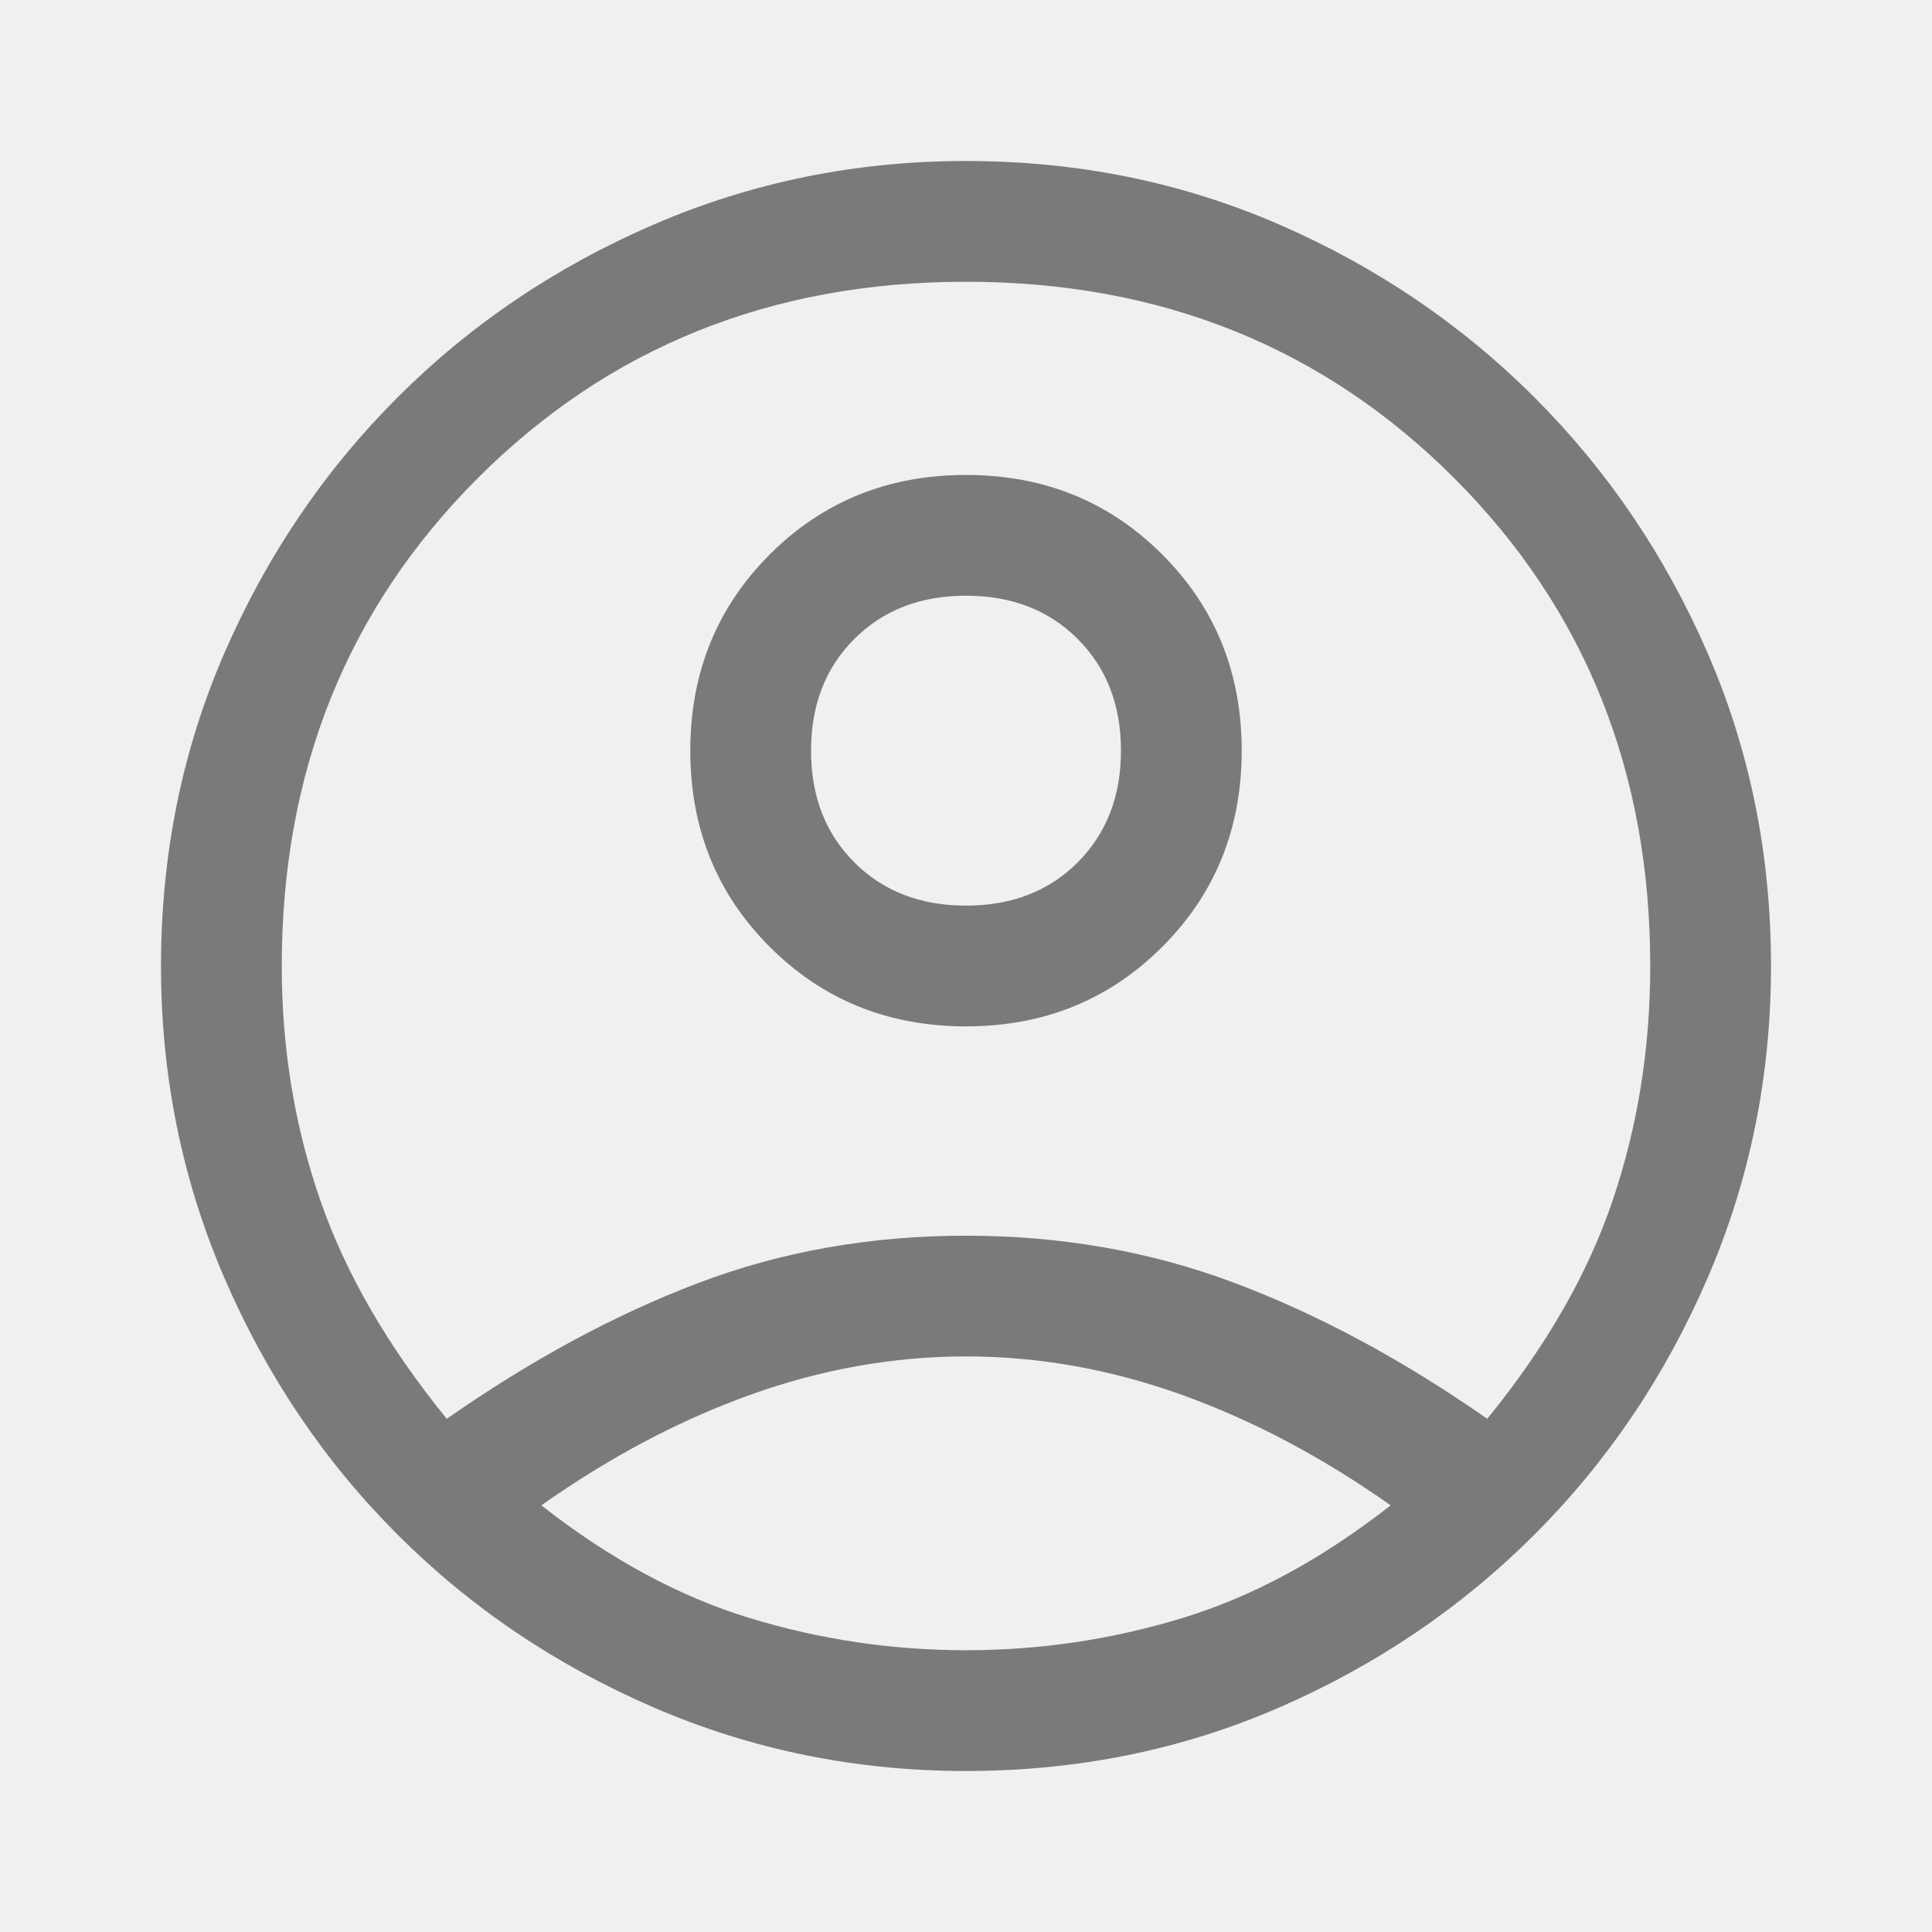
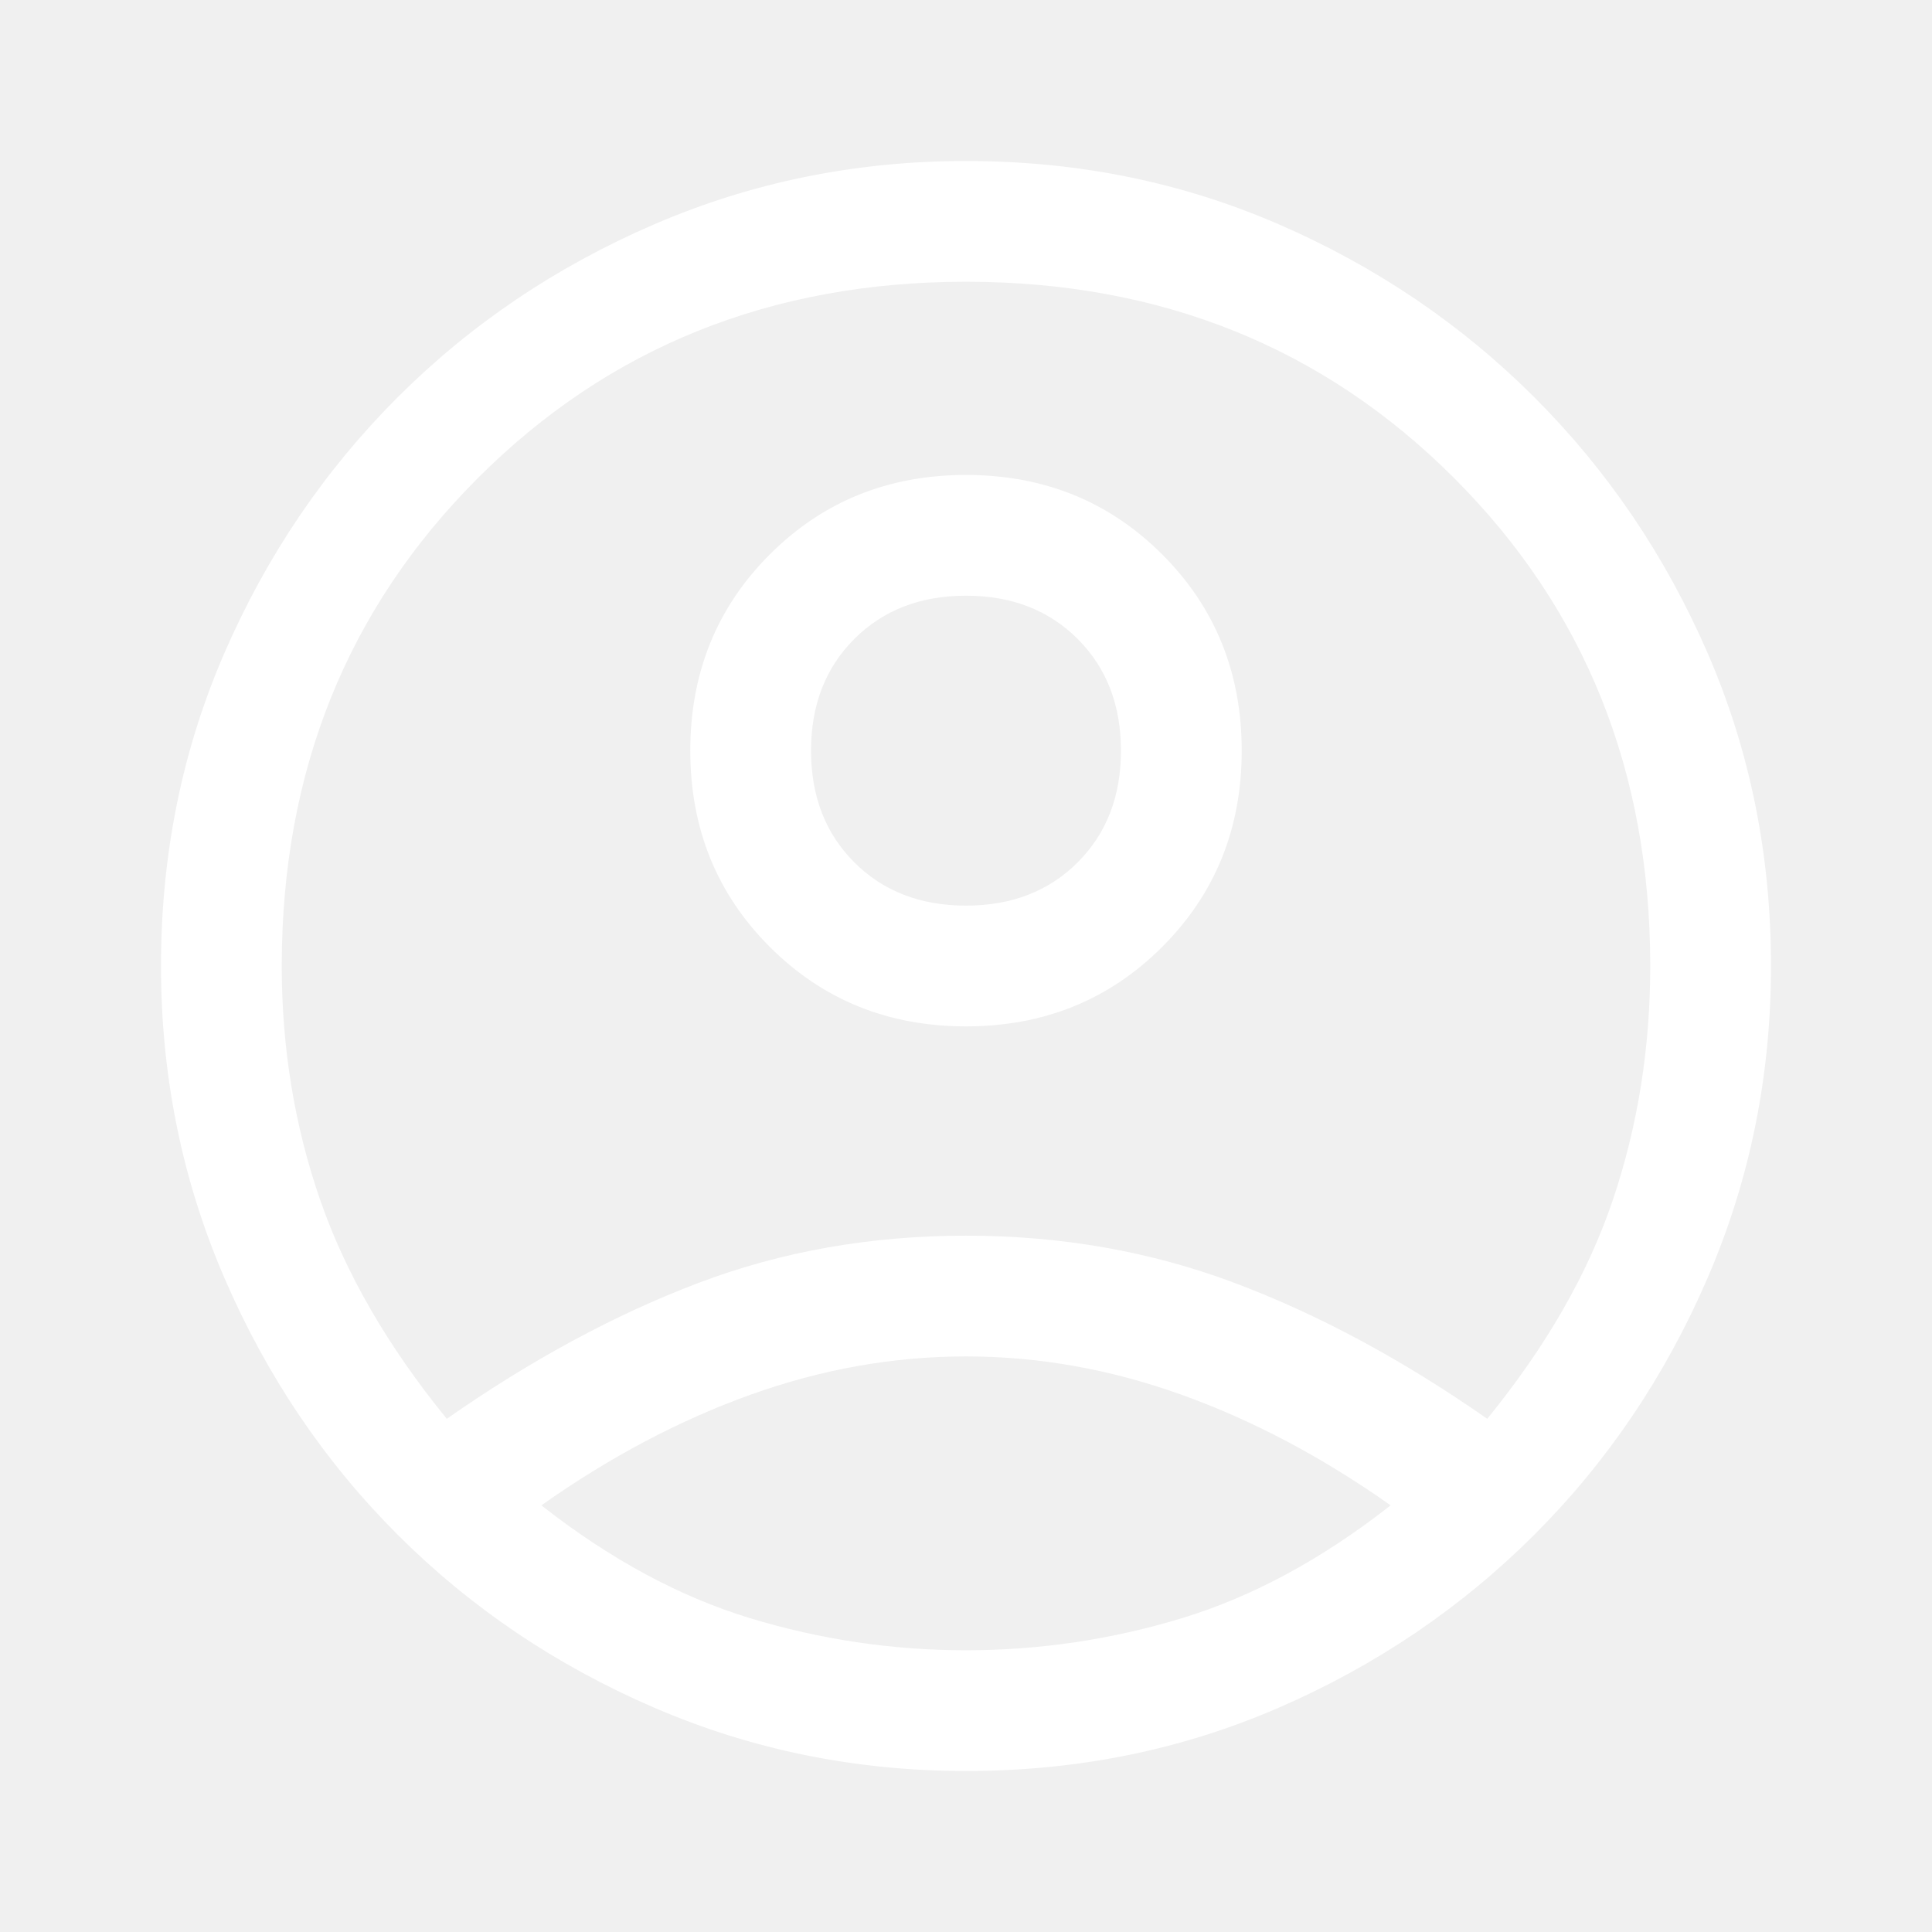
- <svg xmlns="http://www.w3.org/2000/svg" fill="#7a7a7a" height="48" width="48">
+ <svg xmlns="http://www.w3.org/2000/svg" fill="#fff" height="48" width="48">
  <path d="M11.1 35.25q3.15-2.2 6.25-3.375Q20.45 30.7 24 30.7q3.55 0 6.675 1.175t6.275 3.375q2.2-2.7 3.125-5.45Q41 27.05 41 24q0-7.25-4.875-12.125T24 7q-7.25 0-12.125 4.875T7 24q0 3.05.95 5.8t3.15 5.45ZM24 25.5q-2.9 0-4.875-1.975T17.15 18.65q0-2.9 1.975-4.875T24 11.8q2.9 0 4.875 1.975t1.975 4.875q0 2.9-1.975 4.875T24 25.5ZM24 44q-4.1 0-7.75-1.575-3.65-1.575-6.375-4.3-2.725-2.725-4.3-6.375Q4 28.1 4 24q0-4.15 1.575-7.775t4.3-6.35q2.725-2.725 6.375-4.3Q19.9 4 24 4q4.15 0 7.775 1.575t6.35 4.3q2.725 2.725 4.3 6.35Q44 19.85 44 24q0 4.1-1.575 7.75-1.575 3.65-4.3 6.375-2.725 2.725-6.35 4.3Q28.15 44 24 44Zm0-3q2.75 0 5.375-.8t5.175-2.8q-2.55-1.8-5.2-2.75-2.65-.95-5.35-.95-2.7 0-5.35.95-2.65.95-5.2 2.75 2.55 2 5.175 2.8Q21.25 41 24 41Zm0-18.5q1.7 0 2.775-1.075t1.075-2.775q0-1.7-1.075-2.775T24 14.8q-1.7 0-2.775 1.075T20.15 18.65q0 1.7 1.075 2.775T24 22.5Zm0-3.85Zm0 18.7Z" />
</svg>
